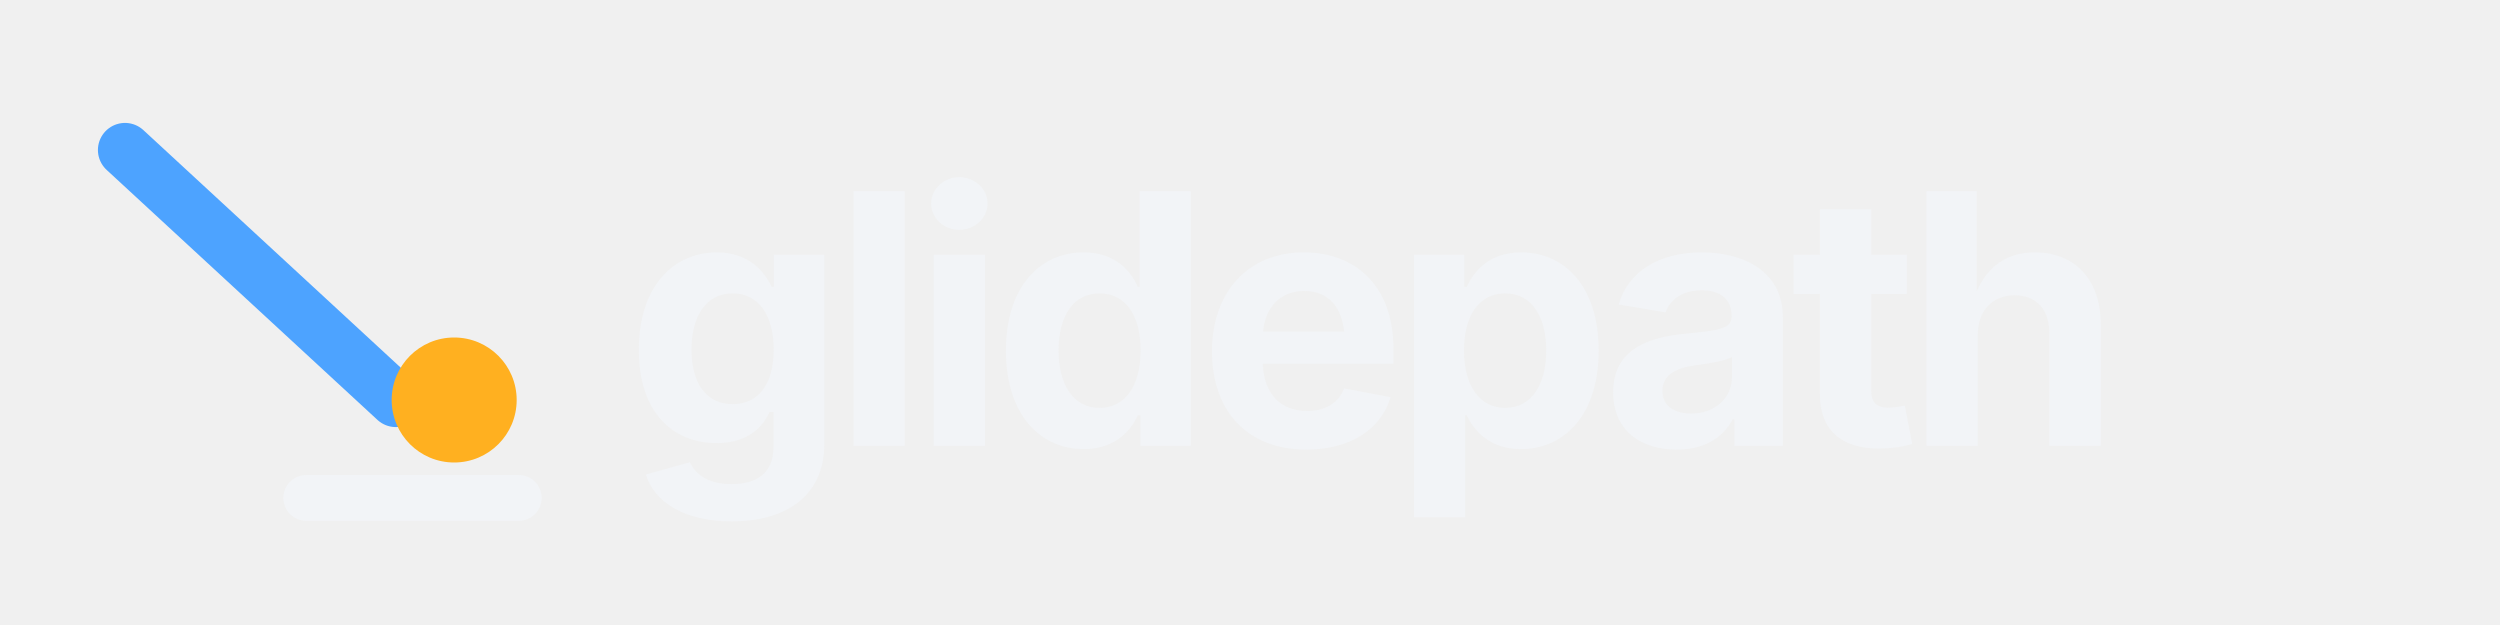
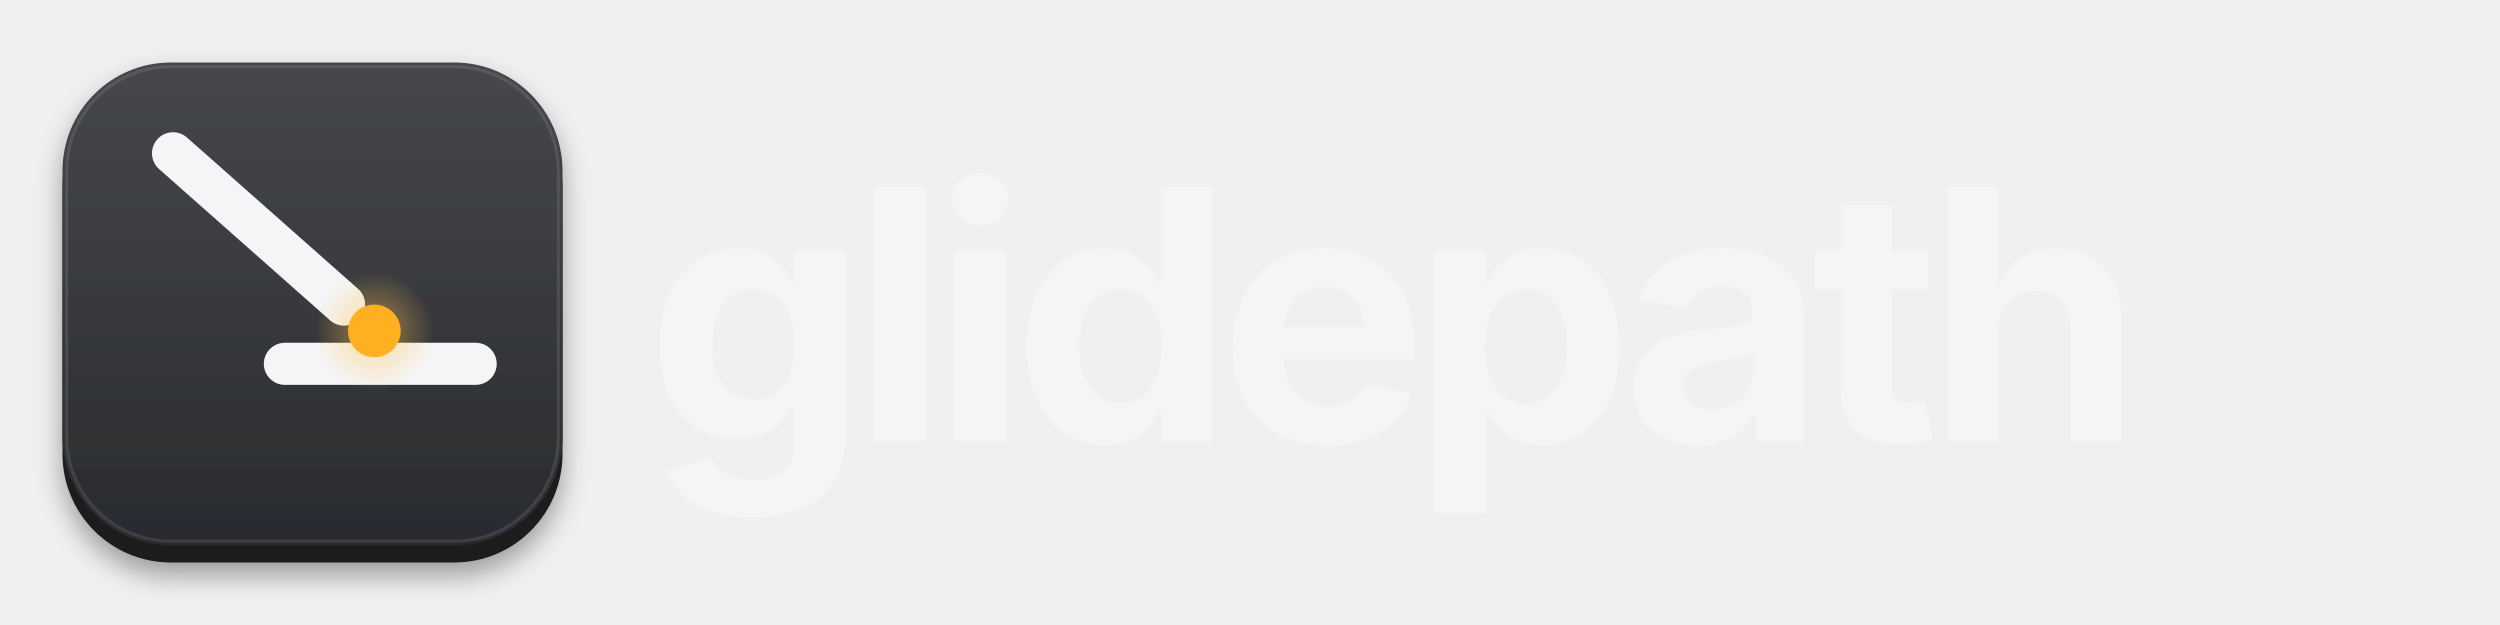
<svg xmlns="http://www.w3.org/2000/svg" width="1200" height="300" viewBox="0 0 1200 300">
-   <g transform="translate(40 42)">
-     <line x1="20" y1="30" x2="150" y2="150" stroke="#4DA3FF" stroke-width="26" stroke-linecap="round" />
-     <rect x="96" y="186" width="124" height="22" rx="11" fill="#F2F4F7" />
-     <circle cx="178" cy="150" r="30" fill="#FFB020" />
+   <g>
+     <defs>
+       <linearGradient id="capw" x1="0" y1="0" x2="0" y2="1">
+         <stop offset="0" stop-color="#46474C" />
+         <stop offset="1" stop-color="#2A2B2F" />
+       </linearGradient>
+       <filter id="shw" x="-25%" y="-25%" width="150%" height="160%">
+         <feDropShadow dx="0" dy="6.316" stdDeviation="6.316" flood-color="#000" flood-opacity="0.35" />
+       </filter>
+       <radialGradient id="glw" r="0.5">
+         <stop offset="0" stop-color="#FFC24D" stop-opacity="0.55" />
+         <stop offset="1" stop-color="#FFC24D" stop-opacity="0" />
+       </radialGradient>
+     </defs>
+     <g filter="url(#shw)">
+       <rect x="30" y="38.211" width="240" height="231.789" rx="52" fill="#1B1C1F" />
+       <rect x="30" y="30" width="240" height="231.789" rx="52" fill="url(#capw)" />
+     </g>
+     <rect x="32" y="32" width="236" height="227.789" rx="50" fill="none" stroke="#fff" stroke-opacity="0.10" stroke-width="1.5" />
+     <g stroke="#F5F5F7" stroke-width="20.211" stroke-linecap="round" fill="none">
+       <line x1="83.053" y1="73.579" x2="165.158" y2="146.211" />
+       <line x1="136.737" y1="174.632" x2="228.316" y2="174.632" />
+     </g>
+     <circle cx="179.684" cy="158.842" r="28.421" fill="url(#glw)" />
+     <circle cx="179.684" cy="158.842" r="12.632" fill="#FFB020" />
  </g>
-   <text x="300" y="214" font-family="-apple-system,'SF Pro Display',system-ui" font-weight="650" font-size="168" letter-spacing="-7" fill="#F2F4F7">glidepath</text>
+   <text x="310" y="212" font-family="-apple-system,'SF Pro Display',system-ui" font-weight="650" font-size="168" letter-spacing="-7" fill="#F5F5F7">glidepath</text>
</svg>
